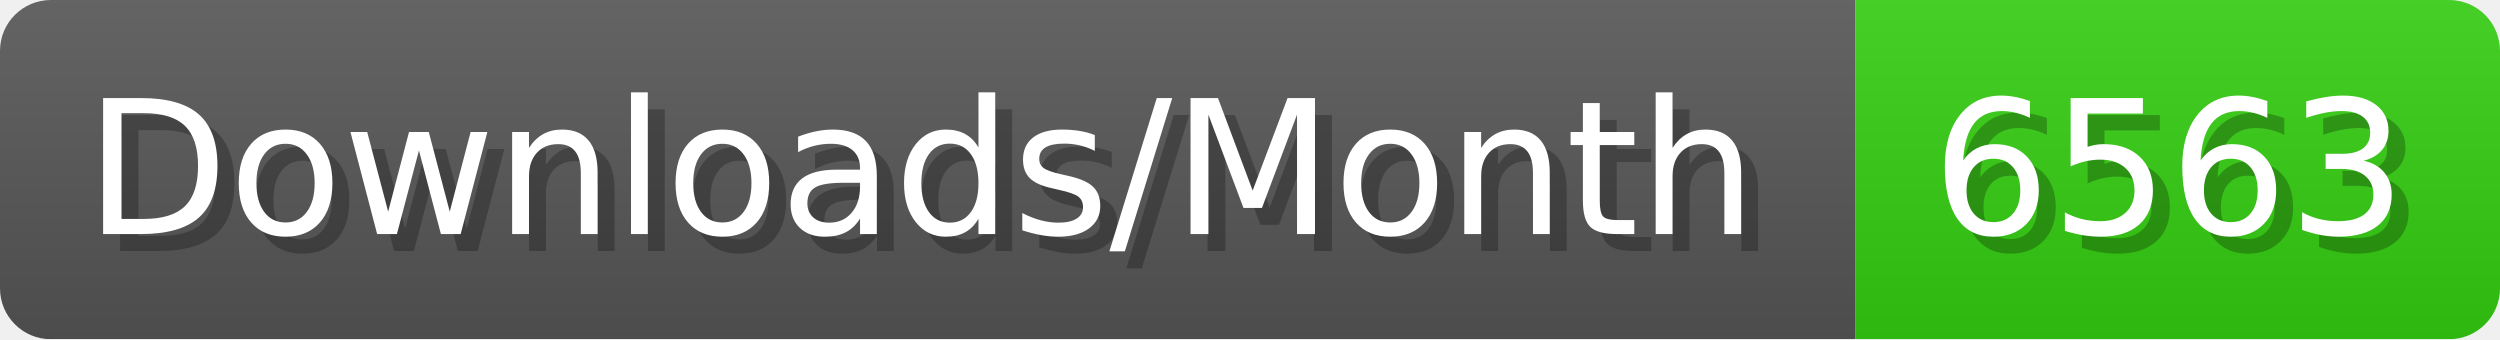
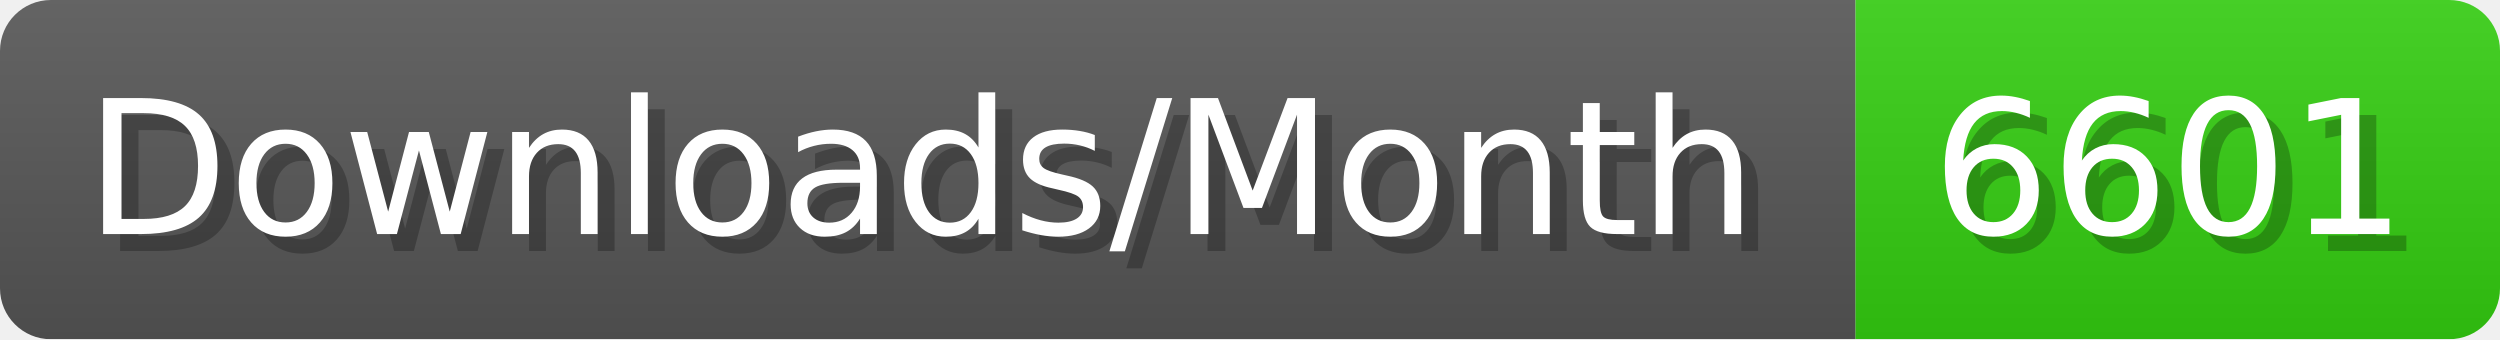
- <svg xmlns="http://www.w3.org/2000/svg" width="147.4" height="20" viewBox="0 0 1474 200" role="img" aria-label="Downloads/Month: 6563">
+ <svg xmlns="http://www.w3.org/2000/svg" width="147.4" height="20" viewBox="0 0 1474 200" role="img" aria-label="Downloads/Month: 6601">
  <linearGradient id="YlXUI" x2="0" y2="100%">
    <stop offset="0" stop-opacity=".1" stop-color="#EEE" />
    <stop offset="1" stop-opacity=".1" />
  </linearGradient>
  <mask id="JHhop">
    <rect width="1474" height="200" rx="30" fill="#FFF" />
  </mask>
  <g mask="url(#JHhop)">
    <rect width="1094" height="200" fill="#555" />
    <rect width="380" height="200" fill="#3C1" x="1094" />
    <rect width="1474" height="200" fill="url(#YlXUI)" />
  </g>
  <g aria-hidden="true" fill="#fff" text-anchor="start" font-family="Verdana,DejaVu Sans,sans-serif" font-size="110">
    <text x="60" y="148" textLength="994" fill="#000" opacity="0.25">Downloads/Month</text>
    <text x="50" y="138" textLength="994">Downloads/Month</text>
-     <text x="1149" y="148" textLength="280" fill="#000" opacity="0.25">6563</text>
-     <text x="1139" y="138" textLength="280">6563</text>
+     <text x="1149" y="148" textLength="280" fill="#000" opacity="0.25">6601</text>
+     <text x="1139" y="138" textLength="280">6601</text>
  </g>
</svg>
